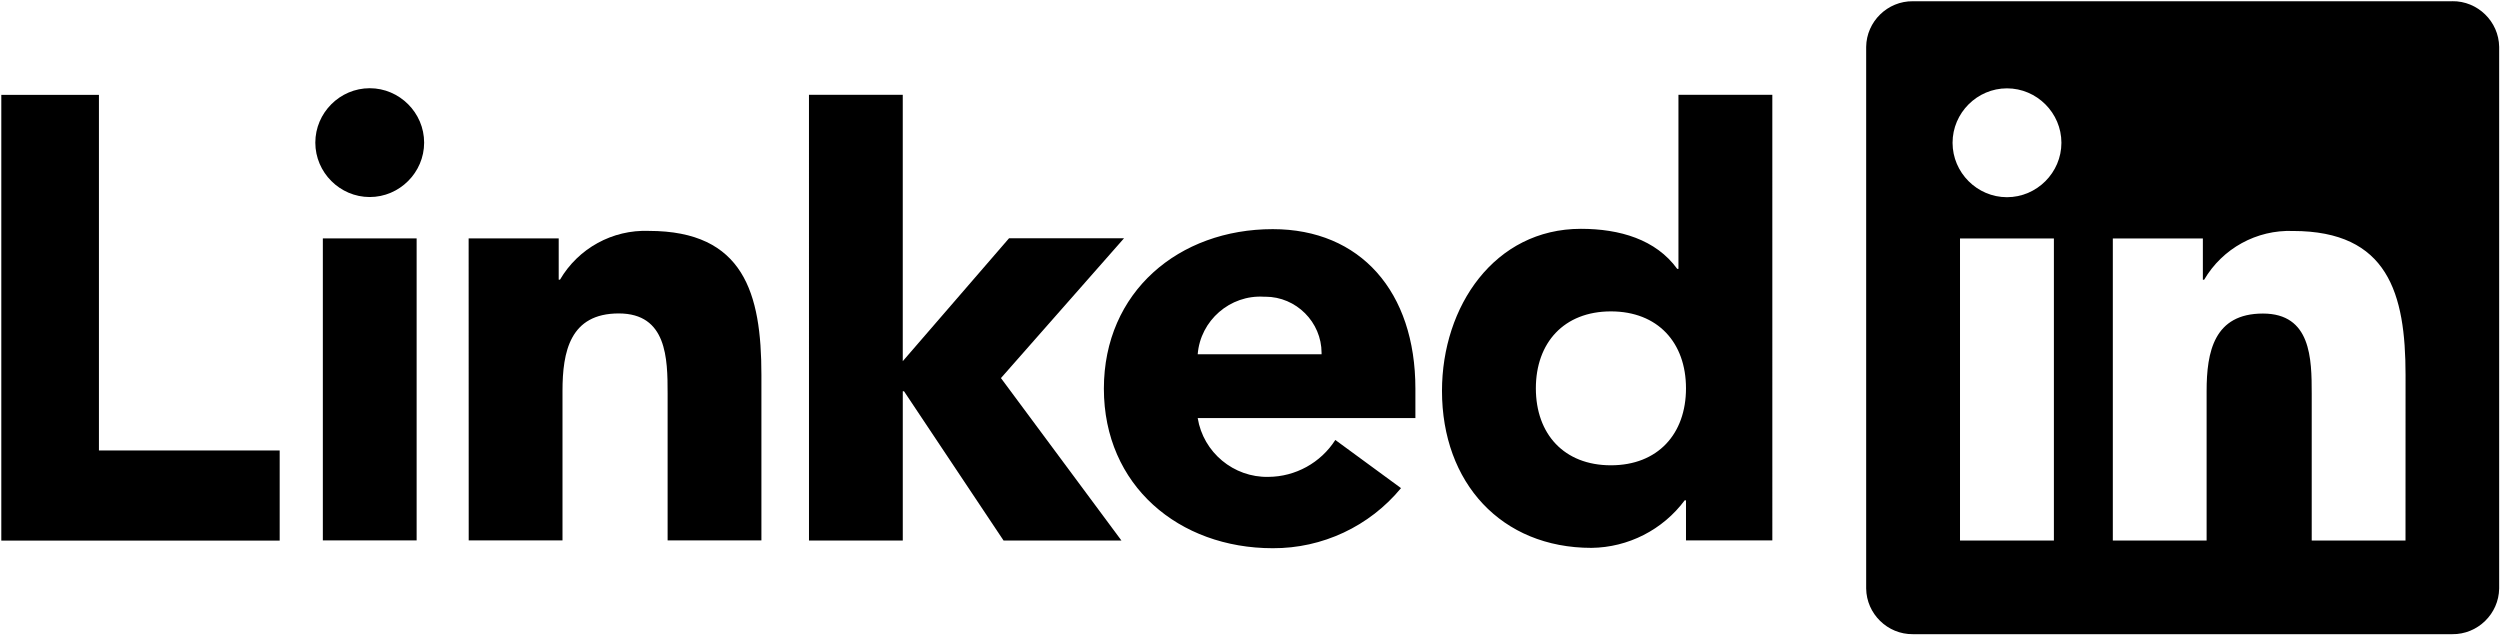
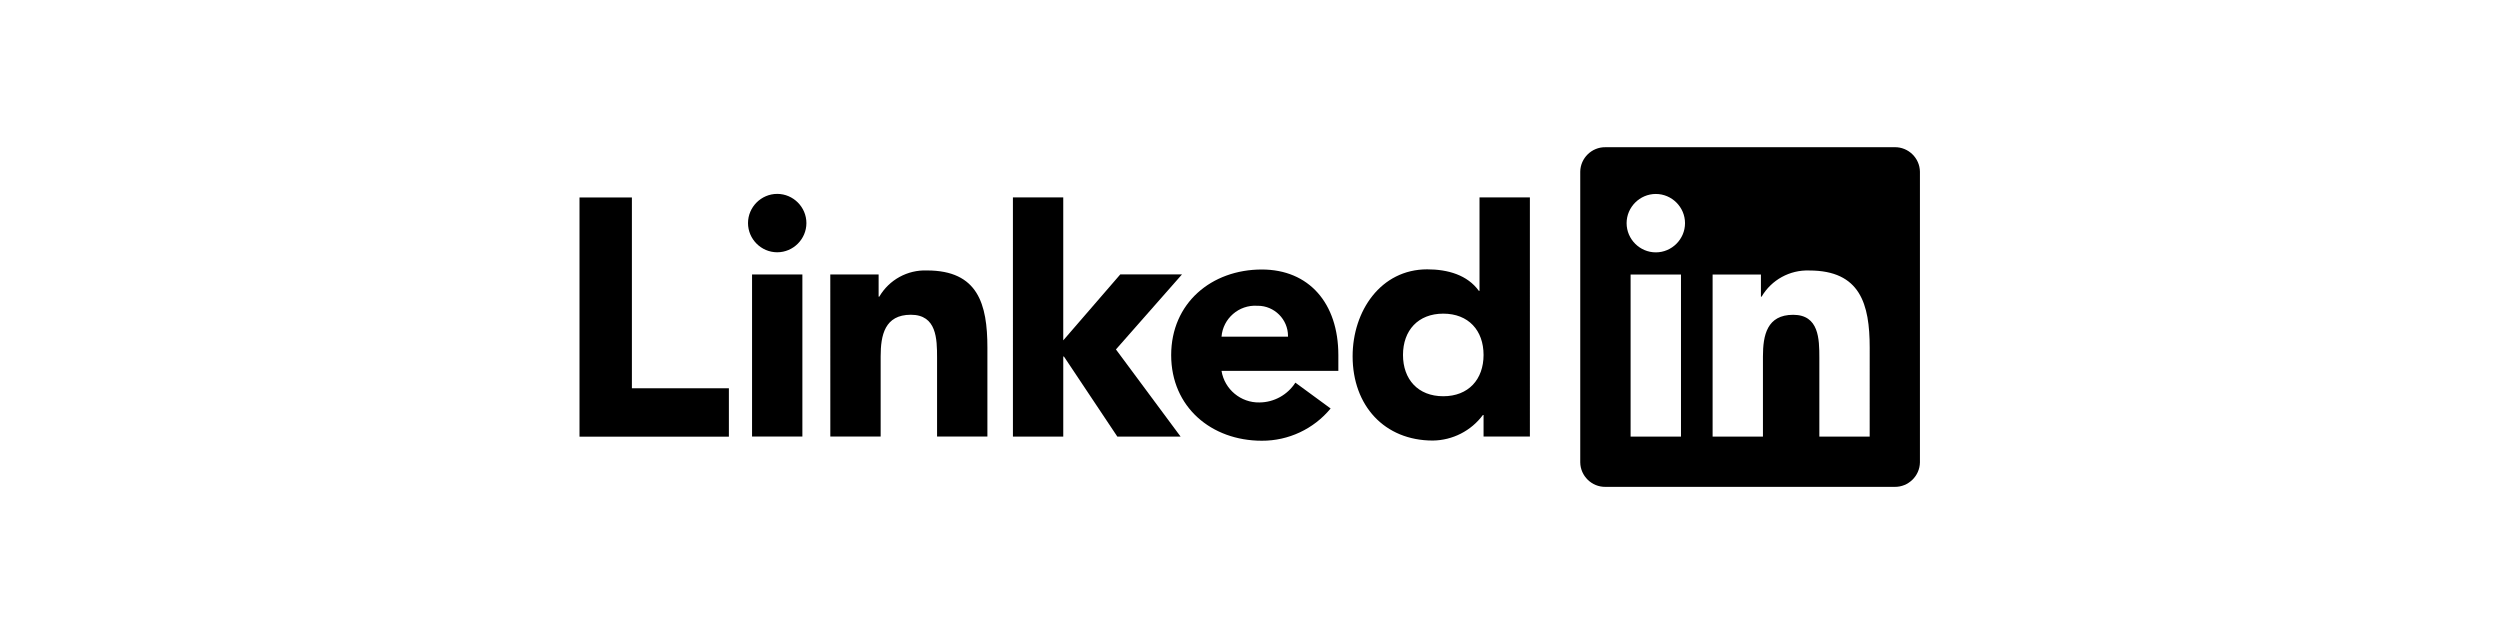
- <svg xmlns="http://www.w3.org/2000/svg" width="100%" height="100%" viewBox="0 0 883 224" version="1.1" xml:space="preserve" style="fill-rule:evenodd;clip-rule:evenodd;stroke-linejoin:round;stroke-miterlimit:2;">
-   <rect id="Artboard1" x="0" y="0" width="883" height="224" style="fill:none;" />
-   <clipPath id="_clip1">
-     <rect x="0" y="0" width="883" height="224" />
-   </clipPath>
-   <g clip-path="url(#_clip1)">
-     <path d="M910.566,211.296c0.013,0 0.027,0 0.041,0c2.271,0 4.141,-1.869 4.141,-4.14c-0,-0.08 -0.003,-0.159 -0.007,-0.239c-0,-3.105 -1.874,-4.589 -5.718,-4.589l-6.211,-0l-0,16.26l2.336,-0l-0,-7.088l2.871,-0l0.065,0.086l4.455,7.002l2.499,-0l-4.793,-7.247l0.321,-0.045Zm-2.702,-1.629l-2.709,0l-0,-5.496l3.433,-0c1.774,-0 3.796,0.289 3.796,2.612c0,2.671 -2.046,2.884 -4.534,2.884m-907.388,-176.158l34.482,-0l0,125.606l63.839,-0l-0,31.822l-98.321,0l-0,-157.428Zm113.566,50.687l33.127,0l-0,106.682l-33.127,0l-0,-106.682Zm16.563,-53.037c10.541,0.002 19.214,8.676 19.214,19.217c-0,10.542 -8.675,19.217 -19.217,19.217c-10.542,-0 -19.217,-8.675 -19.217,-19.217c-0,-10.542 8.675,-19.217 19.217,-19.217c0.001,-0 0.002,-0 0.003,-0m155.137,2.326l33.127,-0l0,94.083l37.544,-43.42l40.615,-0l-43.479,49.39l42.564,57.385l-41.636,0l-35.166,-52.734l-0.435,0l-0,52.727l-33.127,0l-0.007,-157.431Zm-120.205,50.722l31.812,-0l-0,14.579l0.452,-0c6.465,-11.077 18.55,-17.716 31.367,-17.233c33.593,-0 39.776,22.102 39.776,50.815l0,58.503l-33.127,0l0,-51.867c0,-12.381 -0.227,-28.296 -17.253,-28.296c-17.219,0 -19.876,13.482 -19.876,27.395l-0,52.755l-33.127,-0l-0.024,-106.651Z" style="fill-rule:nonzero;" />
-     <path d="M466.777,125.129c0.003,-0.156 0.005,-0.313 0.005,-0.469c0,-10.896 -8.966,-19.862 -19.862,-19.862c-0.161,0 -0.321,0.002 -0.482,0.006c-11.965,-0.745 -22.467,8.373 -23.409,20.325l43.748,-0Zm28.061,47.274c-11.141,13.51 -27.791,21.311 -45.301,21.226c-33.127,-0 -59.649,-22.113 -59.649,-56.354c-0,-34.241 26.519,-56.343 59.649,-56.343c30.963,-0 50.38,22.084 50.38,56.343l0,10.387l-76.888,-0c1.97,12.124 12.685,21.038 24.965,20.77c9.571,-0.06 18.484,-4.975 23.641,-13.037l23.203,17.008Zm74.128,-62.42c-16.563,0 -26.501,11.06 -26.501,27.175c-0,16.115 9.934,27.184 26.501,27.184c16.567,0 26.526,-11.042 26.526,-27.184c-0,-16.143 -9.942,-27.175 -26.526,-27.175m57.023,80.875l-30.497,-0l-0,-14.148l-0.452,-0c-7.75,10.423 -19.946,16.644 -32.934,16.798c-31.829,-0 -52.796,-22.972 -52.796,-55.457c0,-29.834 18.555,-57.23 49.055,-57.23c13.71,0 26.516,3.751 34.028,14.148l0.435,0l-0,-61.495l33.157,0l0.004,157.384Zm223.637,0.062l-33.127,-0l0,-51.878c0,-12.371 -0.221,-28.296 -17.229,-28.296c-17.254,-0 -19.894,13.478 -19.894,27.395l0,52.775l-33.126,0l-0,-106.682l31.801,0l0,14.579l0.446,0c6.475,-11.071 18.559,-17.708 31.377,-17.232c33.575,-0 39.766,22.084 39.766,50.815l-0.014,58.524Zm-140.754,-121.269c-0.002,0 -0.003,0 -0.004,0c-10.546,0 -19.224,-8.677 -19.224,-19.223c0,-10.546 8.678,-19.224 19.224,-19.224c10.545,-0 19.222,8.676 19.224,19.22c-0,0.001 -0,0.002 -0,0.004c-0,10.544 -8.676,19.222 -19.22,19.223m16.563,121.269l-33.161,-0l-0,-106.686l33.161,0l-0,106.686Zm140.706,-190.479l-190.514,-0c-8.943,-0.101 -16.388,7.171 -16.497,16.114l-0,191.304c0.105,8.948 7.549,16.228 16.497,16.132l190.514,0c8.966,0.113 16.439,-7.166 16.563,-16.132l0,-191.317c-0.127,-8.962 -7.601,-16.233 -16.563,-16.115m42.006,194.658c-8.308,0.08 -15.099,6.936 -15.099,15.244c-0,8.364 6.882,15.246 15.245,15.246c8.364,-0 15.245,-6.882 15.245,-15.246c0,-8.308 -6.791,-15.164 -15.098,-15.244l-0.293,-0m-0,28.744c-0.075,0.001 -0.149,0.002 -0.223,0.002c-7.333,0 -13.368,-6.034 -13.368,-13.368c0,-7.333 6.035,-13.368 13.368,-13.368c7.25,-0 13.246,5.897 13.366,13.145l0,0.225c0.153,7.173 -5.622,13.202 -12.795,13.357l-0.345,0" style="fill-rule:nonzero;" />
+ <svg xmlns="http://www.w3.org/2000/svg" width="100%" height="100%" viewBox="0 0 3680 934" version="1.1" xml:space="preserve" style="fill-rule:evenodd;clip-rule:evenodd;stroke-linejoin:round;stroke-miterlimit:2;">
+   <rect id="Artboard1" x="0" y="0" width="3125" height="750" style="fill:none;" />
+   <g>
+     <g>
+       <path d="M853.03,290.657l77.118,-0l-0,280.914l142.774,-0l-0,71.169l-219.892,-0l-0,-352.083Zm253.987,113.36l74.087,-0l0,238.591l-74.087,-0l-0,-238.591Zm37.042,-118.616c23.575,0.004 42.972,19.404 42.972,42.978c-0,23.577 -19.401,42.978 -42.978,42.978c-23.577,0 -42.979,-19.401 -42.979,-42.978c0,-23.577 19.402,-42.978 42.979,-42.978l0.006,-0m346.959,5.202l74.088,0l-0,210.414l83.966,-97.108l90.834,0l-97.239,110.459l95.193,128.34l-93.118,0l-78.648,-117.938l-0.972,0l-0,117.923l-74.088,-0l-0.016,-352.09Zm-268.834,113.438l71.146,0l0,32.606l1.011,-0c14.459,-24.774 41.487,-39.622 70.151,-38.541c75.13,-0 88.958,49.43 88.958,113.646l0,130.84l-74.087,-0l-0,-115.999c-0,-27.69 -0.508,-63.283 -38.586,-63.283c-38.51,-0 -44.452,30.152 -44.452,61.268l-0,117.985l-74.088,-0l-0.053,-238.522Z" style="fill-rule:nonzero;" />
+       <path d="M1895.93,495.562c0.007,-0.349 0.011,-0.7 0.011,-1.049c0,-24.368 -20.052,-44.421 -44.421,-44.421c-0.36,0 -0.718,0.005 -1.078,0.014c-26.759,-1.666 -50.246,18.726 -52.353,45.456l97.841,-0Zm62.757,105.727c-24.916,30.215 -62.153,47.661 -101.314,47.471c-74.087,0 -133.403,-49.455 -133.403,-126.034c0,-76.579 59.309,-126.009 133.403,-126.009c69.248,-0 112.674,49.39 112.674,126.009l-0,23.23l-171.958,0c4.406,27.115 28.369,47.051 55.833,46.452c21.406,-0.134 41.339,-11.127 52.873,-29.157l51.892,38.038Zm165.785,-139.601c-37.042,0 -59.268,24.736 -59.268,60.776c-0,36.041 22.217,60.797 59.268,60.797c37.052,-0 59.325,-24.695 59.325,-60.797c0,-36.103 -22.235,-60.776 -59.325,-60.776m127.531,180.875l-68.206,-0l0,-31.642l-1.011,0c-17.332,23.311 -44.608,37.224 -73.656,37.568c-71.184,0 -118.076,-51.376 -118.076,-124.027c-0,-66.723 41.497,-127.993 109.71,-127.993c30.662,-0 59.302,8.389 76.102,31.641l0.973,0l0,-137.532l74.155,0l0.009,351.985Zm500.157,0.139l-74.088,-0l0,-116.024c0,-27.667 -0.494,-63.283 -38.532,-63.283c-38.588,-0 -44.492,30.143 -44.492,61.268l-0,118.03l-74.085,-0l-0,-238.591l71.122,-0l-0,32.605l0.997,0c14.481,-24.76 41.507,-39.603 70.174,-38.539c75.089,0 88.935,49.39 88.935,113.646l-0.031,130.888Zm-314.792,-271.215l-0.009,0c-23.586,0 -42.994,-19.406 -42.994,-42.991c0,-23.586 19.408,-42.994 42.994,-42.994c23.583,-0 42.989,19.403 42.994,42.985l-0,0.009c-0,23.581 -19.404,42.989 -42.985,42.991m37.042,271.215l-74.163,-0l-0,-238.6l74.163,-0l0,238.6Zm314.685,-426.001l-426.079,0c-20,-0.226 -36.651,16.038 -36.895,36.039l0,427.845c0.235,20.012 16.884,36.293 36.895,36.079l426.079,-0c20.052,0.252 36.765,-16.027 37.043,-36.079l-0,-427.874c-0.284,-20.044 -17,-36.305 -37.043,-36.041" style="fill-rule:nonzero;" />
+     </g>
  </g>
</svg>
